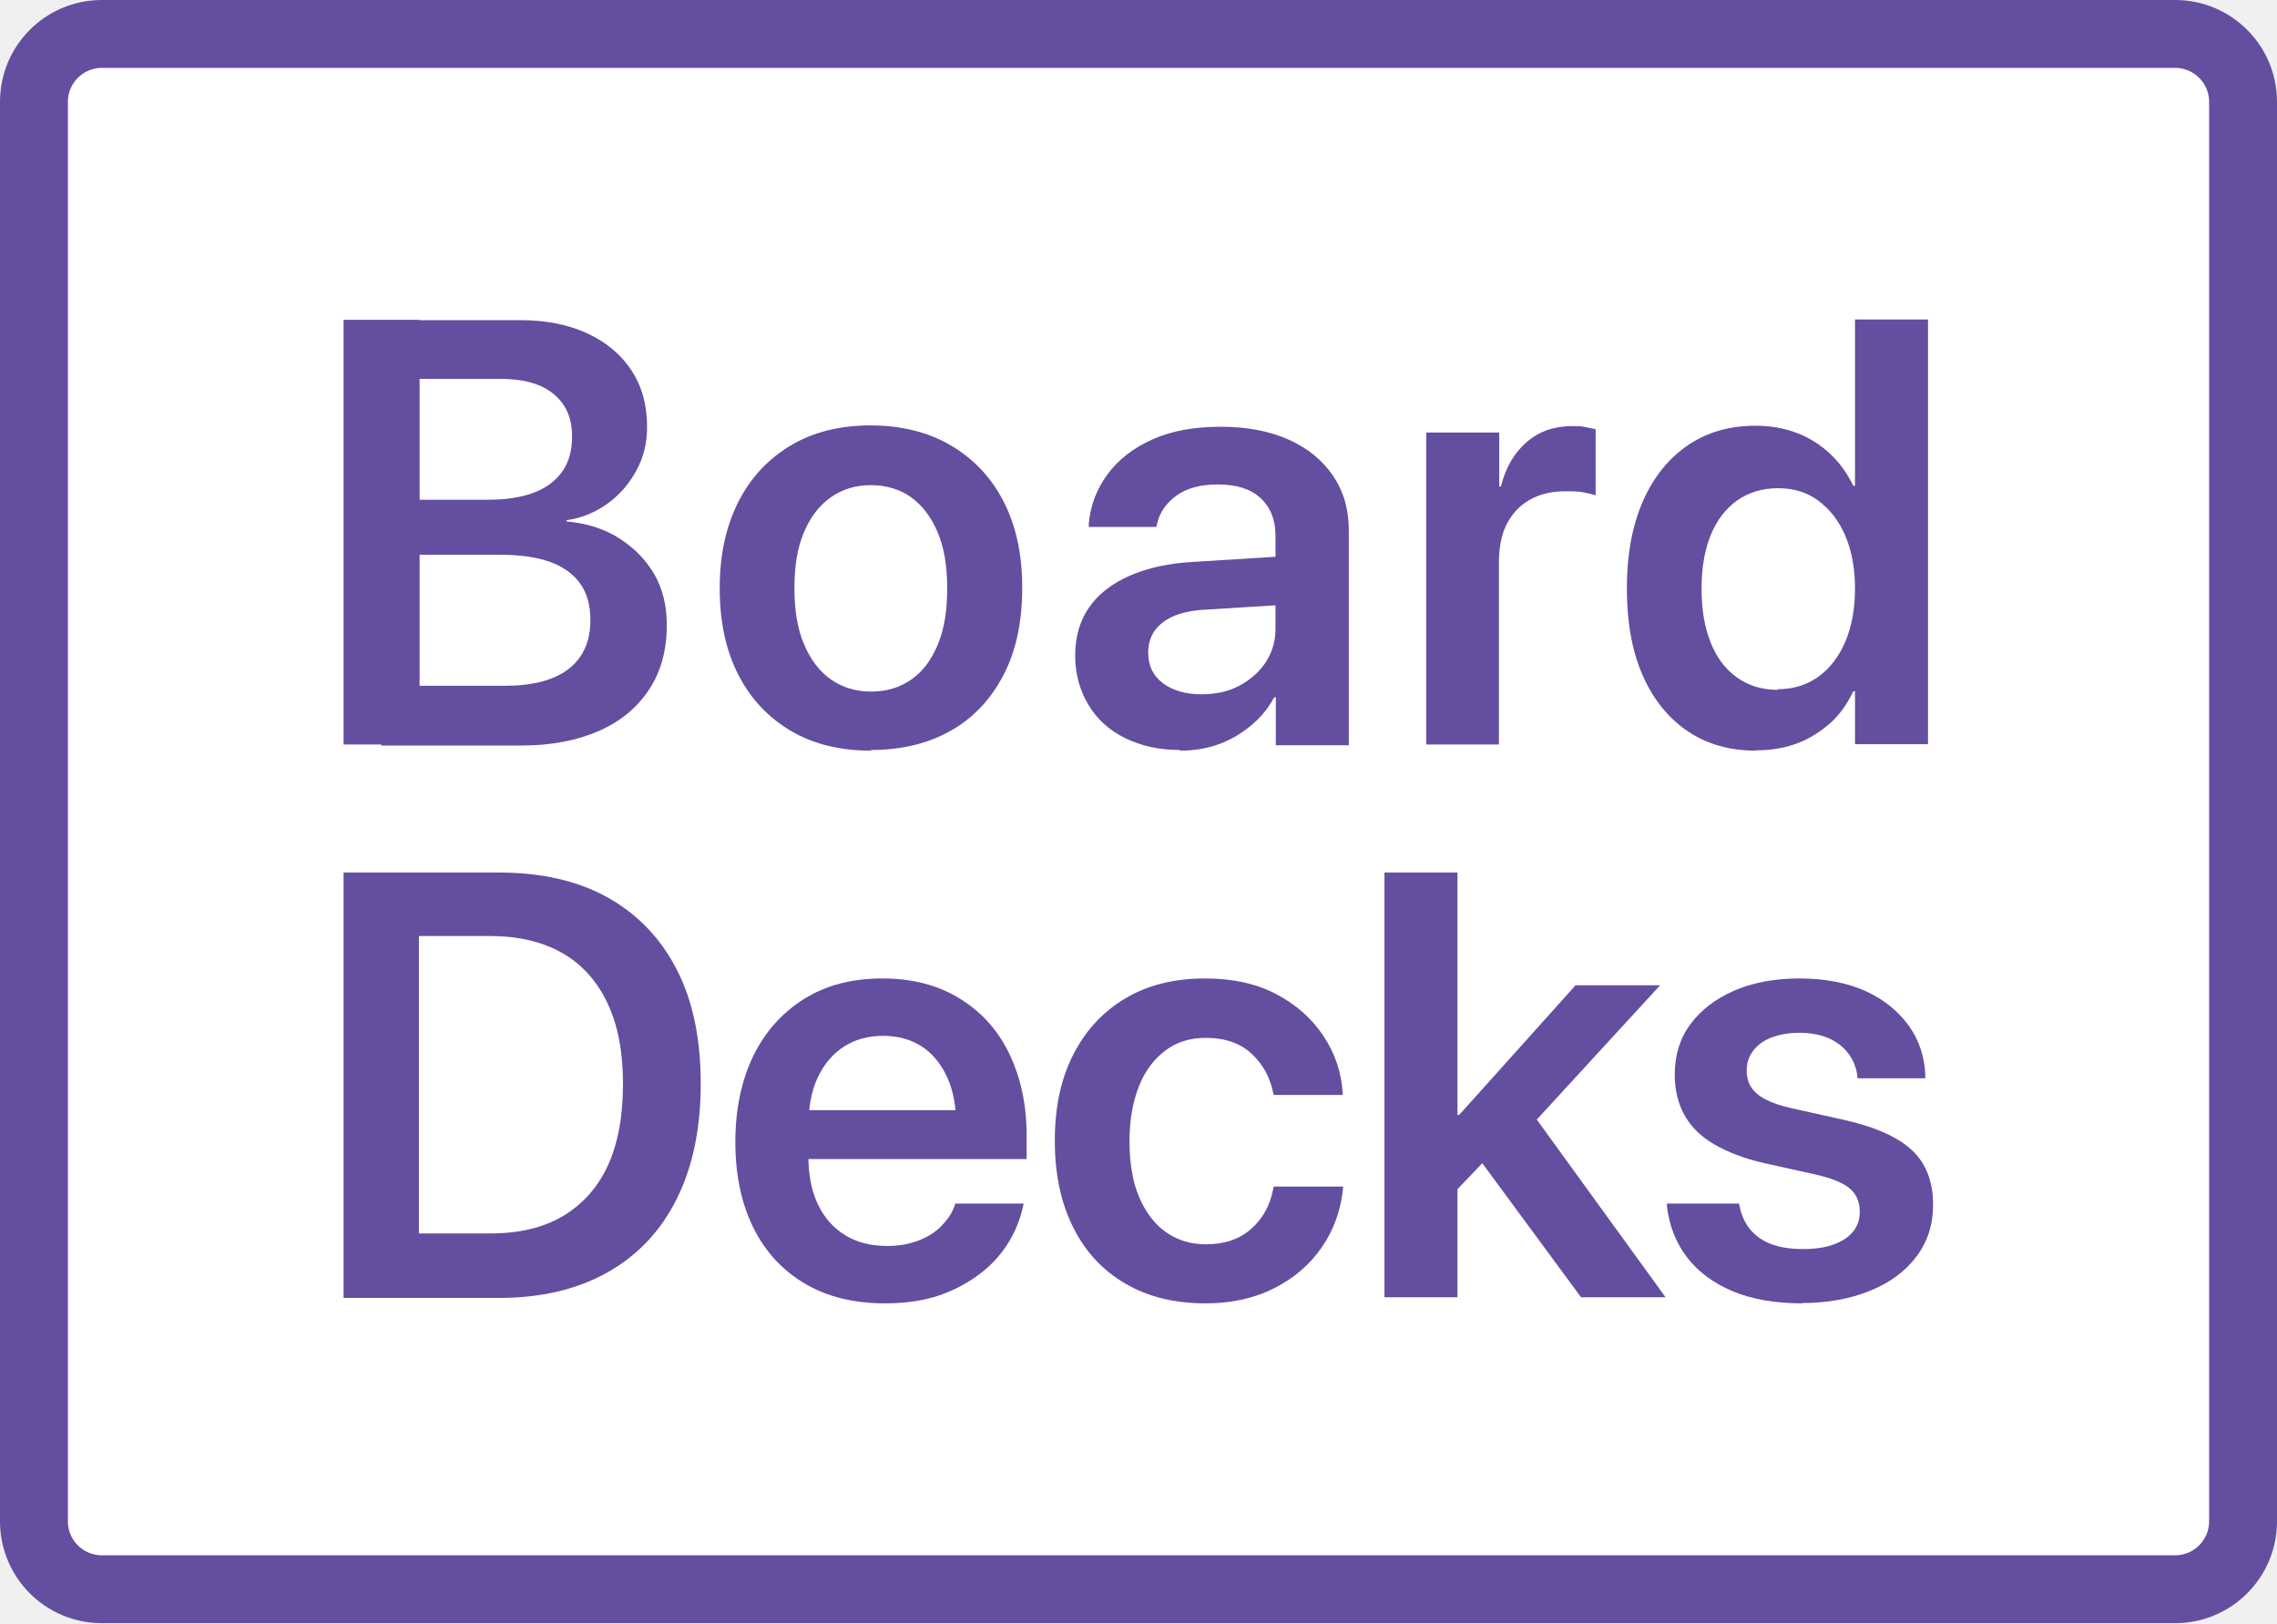
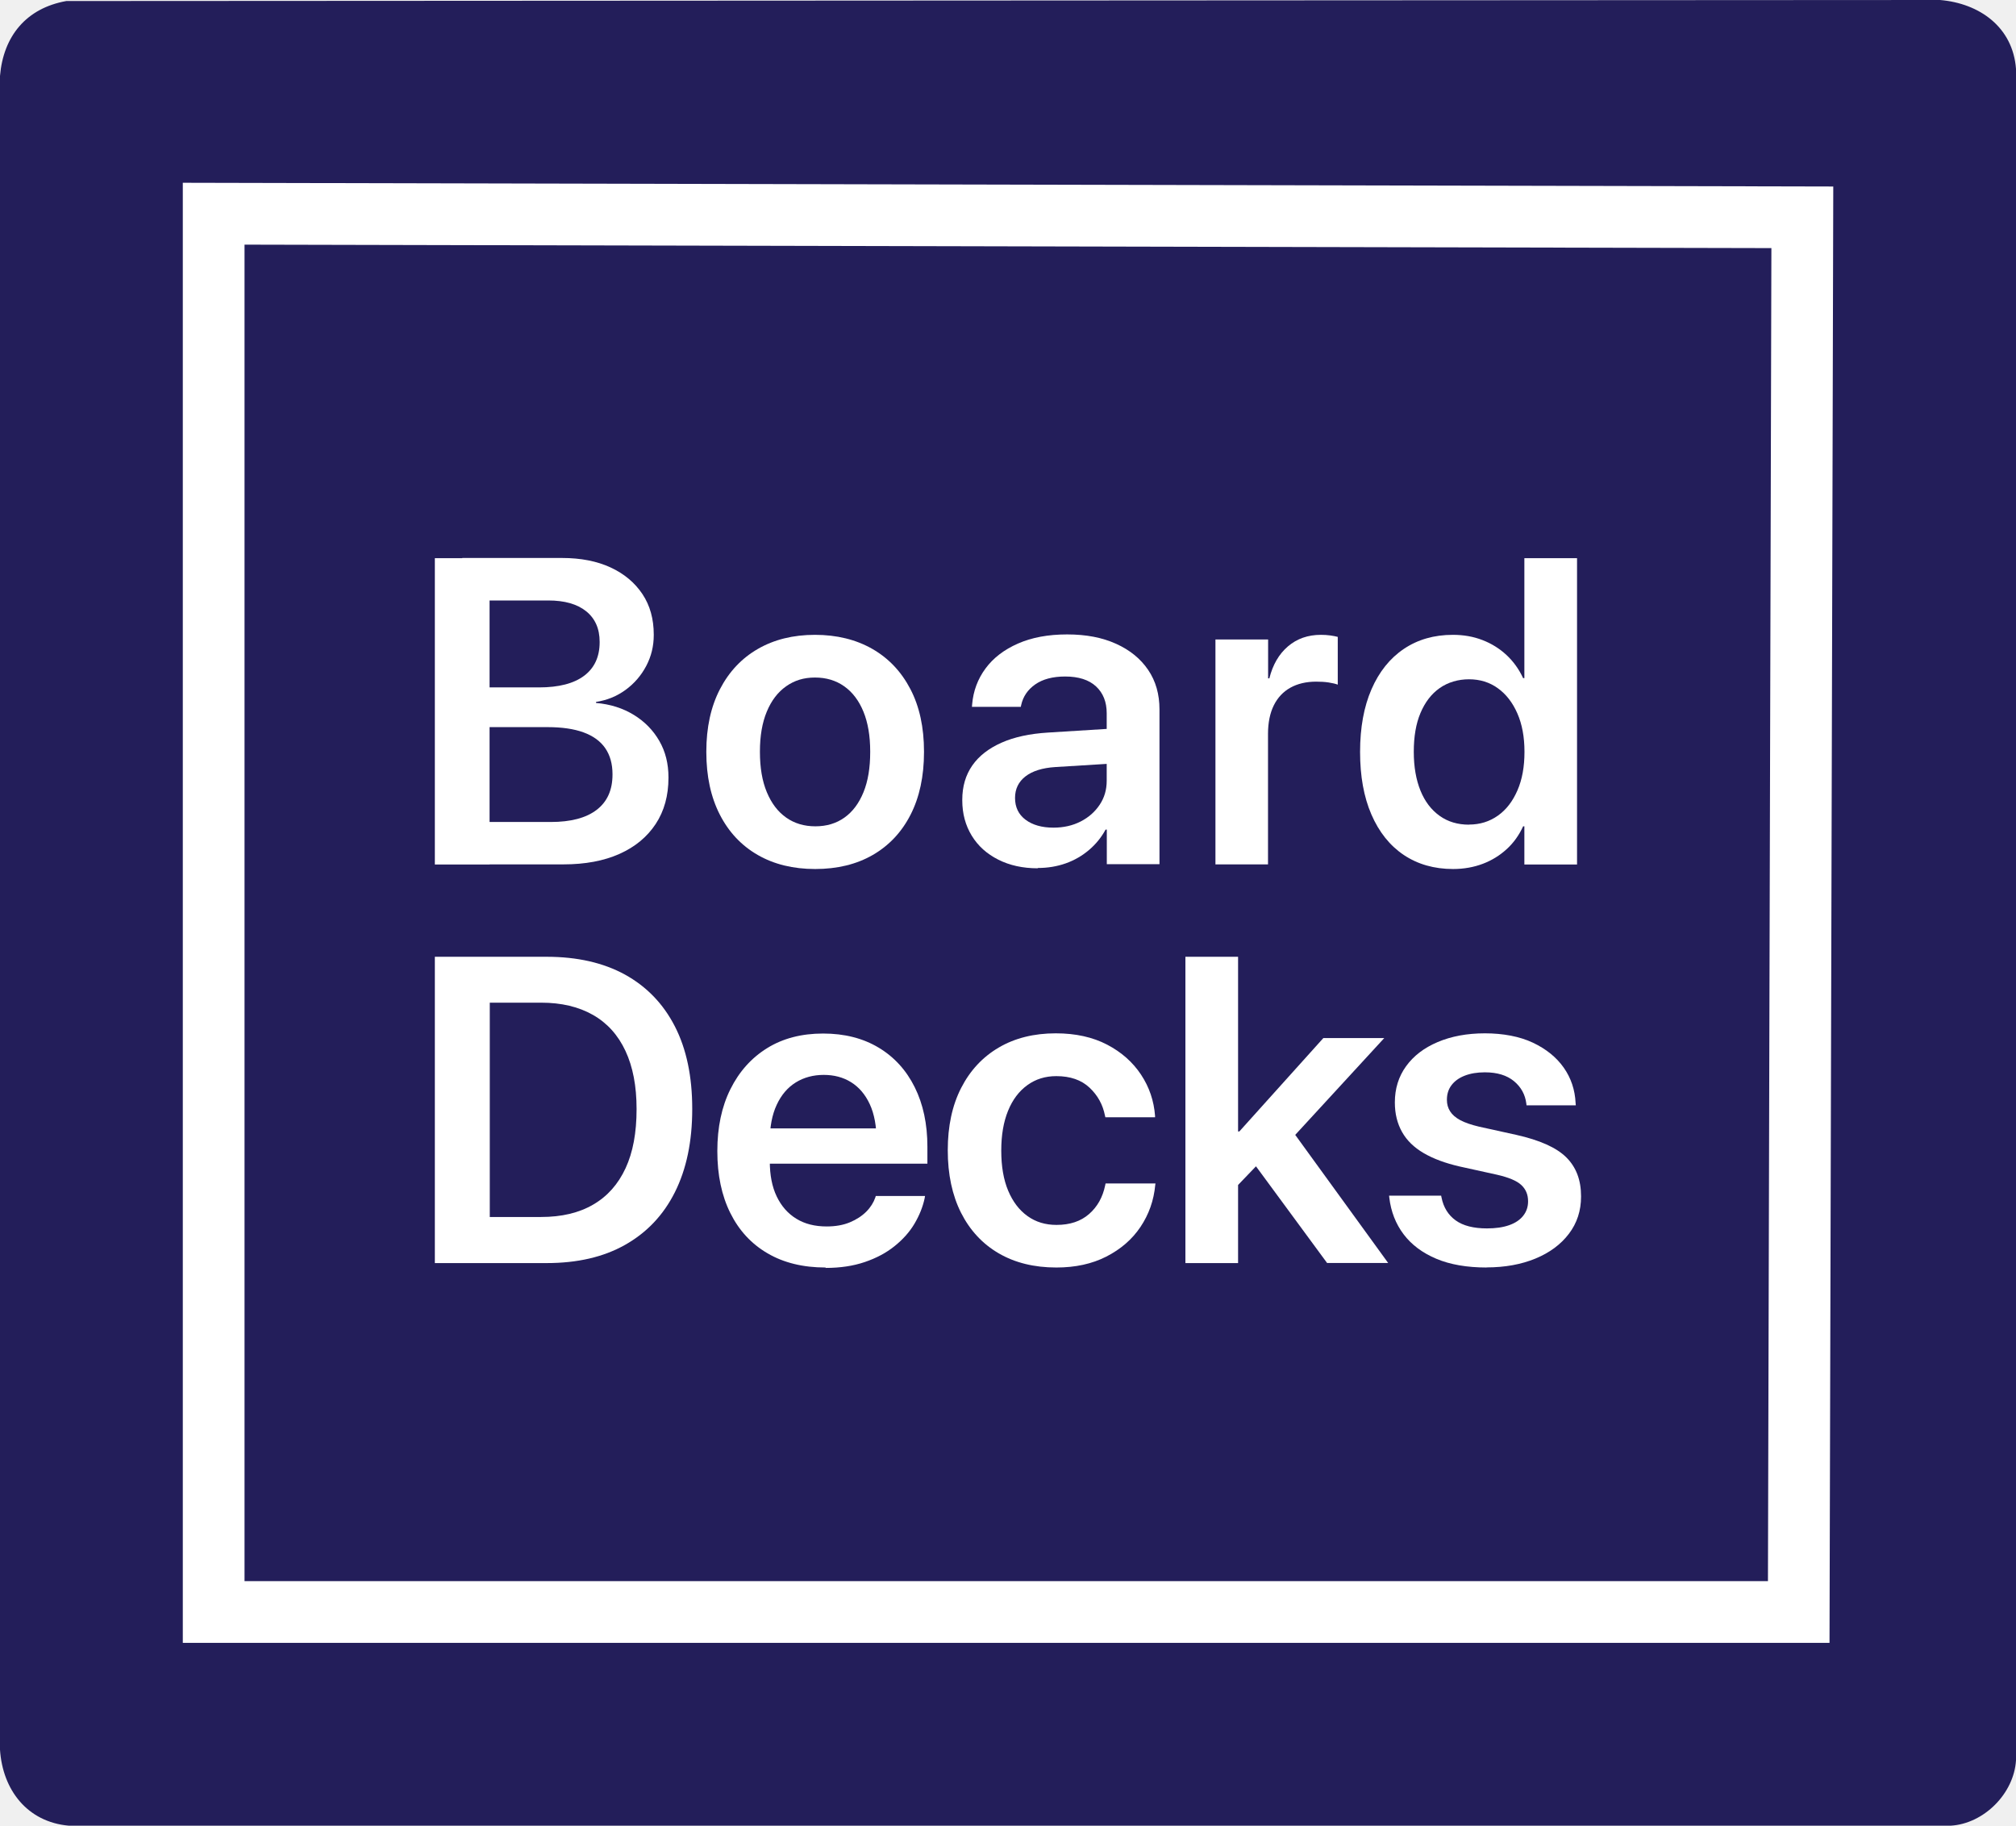
- <svg xmlns="http://www.w3.org/2000/svg" id="Layer_1" data-name="Layer 1" viewBox="0 0 67.07 47.81">
+ <svg xmlns="http://www.w3.org/2000/svg" id="Layer_2" data-name="Layer 2" viewBox="0 0 195.97 177.44">
  <defs>
    <style>
      .cls-1 {
-         fill: #644ea0;
+         fill: none;
+         stroke: #fff;
+         stroke-miterlimit: 10;
+         stroke-width: 6px;
      }

      .cls-2 {
+         fill: #231e5a;
+       }
+ 
+       .cls-3 {
        fill: #fff;
-         stroke: #644ea0;
-         stroke-miterlimit: 10;
-         stroke-width: 2px;
      }
    </style>
  </defs>
-   <rect class="cls-2" x="1" y="1" width="65.07" height="45.81" rx="2" ry="2" />
-   <g>
-     <path class="cls-1" d="M10.12,21.93v-12.51h2.24v12.51h-2.24ZM11.24,21.93v-1.73h3.62c.82,0,1.45-.16,1.88-.49s.65-.81.65-1.44v-.02c0-.42-.1-.78-.3-1.06s-.5-.5-.89-.64-.88-.21-1.47-.21h-3.49v-1.62h3.13c.81,0,1.43-.16,1.85-.48s.63-.77.63-1.37v-.02c0-.54-.18-.95-.55-1.25s-.88-.44-1.55-.44h-3.51v-1.73h4.08c.76,0,1.42.13,1.98.39s.99.62,1.3,1.09.46,1.02.46,1.66v.02c0,.45-.1.87-.31,1.26s-.49.72-.85.98-.76.43-1.21.49v.04c.58.05,1.1.21,1.54.49s.79.63,1.04,1.06.37.93.37,1.49v.02c0,.73-.17,1.36-.52,1.89s-.84.94-1.48,1.22-1.4.43-2.29.43h-4.13Z" />
-     <path class="cls-1" d="M25.65,22.11c-.9,0-1.69-.19-2.35-.58s-1.18-.93-1.55-1.65-.55-1.57-.55-2.55v-.02c0-.98.19-1.83.56-2.55s.89-1.26,1.55-1.65,1.44-.58,2.33-.58,1.68.19,2.35.58,1.19.93,1.56,1.64.56,1.56.56,2.55v.02c0,.99-.18,1.85-.55,2.56s-.88,1.26-1.55,1.64-1.45.57-2.35.57ZM25.66,20.37c.46,0,.85-.12,1.19-.36s.59-.58.78-1.04.27-1,.27-1.64v-.02c0-.64-.09-1.18-.28-1.63s-.45-.79-.78-1.03-.74-.36-1.19-.36-.84.12-1.18.36-.6.58-.79,1.03-.28.99-.28,1.63v.02c0,.64.09,1.19.28,1.64s.45.8.79,1.04.74.36,1.19.36Z" />
-     <path class="cls-1" d="M34.75,22.09c-.61,0-1.14-.12-1.61-.35s-.83-.56-1.08-.98-.39-.9-.39-1.44v-.02c0-.55.14-1.02.41-1.41s.67-.7,1.19-.93,1.15-.37,1.89-.41l3.51-.22v1.43l-3.21.2c-.53.03-.94.16-1.22.38s-.42.51-.42.88h0c0,.38.14.68.43.9s.67.33,1.14.33c.42,0,.79-.08,1.11-.25s.59-.4.78-.69.29-.62.29-.98v-2.76c0-.46-.15-.83-.44-1.1s-.71-.4-1.26-.4c-.51,0-.92.11-1.22.33s-.5.5-.57.84l-.02.08h-1.99v-.1c.05-.54.24-1.03.56-1.46s.76-.77,1.32-1.02,1.23-.37,2.01-.37,1.44.13,2,.38,1,.61,1.31,1.07.46.99.46,1.61v6.32h-2.15v-1.41h-.05c-.17.32-.4.6-.68.83s-.59.42-.95.55-.74.19-1.14.19Z" />
-     <path class="cls-1" d="M42.01,21.93v-9.19h2.15v1.59h.05c.14-.56.39-.99.76-1.31s.82-.47,1.35-.47c.13,0,.26,0,.38.03s.22.04.3.06v1.95c-.09-.03-.21-.06-.37-.09s-.33-.03-.52-.03c-.4,0-.75.08-1.05.25s-.52.41-.68.72-.23.71-.23,1.16v5.33h-2.15Z" />
-     <path class="cls-1" d="M51.72,22.11c-.77,0-1.45-.19-2.02-.58s-1.01-.94-1.32-1.65-.46-1.57-.46-2.55h0c0-1,.16-1.85.47-2.56s.75-1.26,1.32-1.65,1.23-.58,2-.58c.44,0,.84.07,1.21.21s.69.34.98.61.51.58.69.95h.05v-4.9h2.15v12.51h-2.15v-1.56h-.05c-.17.36-.39.68-.67.93s-.6.46-.97.6-.77.21-1.22.21ZM52.37,20.3c.45,0,.84-.12,1.18-.36s.61-.59.8-1.03.29-.97.29-1.57h0c0-.61-.1-1.13-.29-1.57s-.46-.78-.8-1.03-.73-.36-1.18-.36-.86.12-1.2.36-.6.58-.78,1.02-.27.97-.27,1.58h0c0,.62.09,1.14.27,1.59s.44.79.78,1.03.74.36,1.2.36Z" />
-     <path class="cls-1" d="M10.12,38.21v-12.51h4.57c1.25,0,2.32.24,3.2.73s1.56,1.19,2.04,2.12.71,2.05.71,3.36v.02c0,1.32-.24,2.45-.71,3.39s-1.15,1.66-2.04,2.16-1.96.75-3.2.75h-4.57ZM12.35,36.33h2.1c.84,0,1.56-.17,2.13-.51s1.02-.83,1.32-1.48.45-1.45.45-2.41v-.02c0-.93-.15-1.72-.46-2.37s-.75-1.14-1.33-1.47-1.29-.5-2.12-.5h-2.1v8.75Z" />
-     <path class="cls-1" d="M26.08,38.39c-.92,0-1.71-.19-2.37-.58s-1.17-.94-1.52-1.65-.53-1.55-.53-2.52h0c0-.97.18-1.82.53-2.54s.86-1.28,1.5-1.68,1.41-.6,2.29-.6,1.63.19,2.27.58,1.13.92,1.47,1.62.52,1.5.52,2.43v.69h-7.51v-1.44h6.48l-1.04,1.34v-.83c0-.6-.09-1.1-.28-1.5s-.44-.7-.76-.9-.7-.3-1.12-.3-.81.1-1.14.31-.59.51-.78.91-.28.9-.28,1.47v.83c0,.56.09,1.04.28,1.44s.46.7.8.91.76.32,1.24.32c.36,0,.67-.06.95-.17s.5-.26.67-.44.3-.37.37-.58l.02-.06h2.01l-.02.1c-.08.35-.21.7-.42,1.04s-.47.64-.82.91-.75.49-1.21.65-1,.24-1.6.24Z" />
-     <path class="cls-1" d="M35.51,38.39c-.91,0-1.69-.19-2.36-.58s-1.18-.94-1.54-1.66-.54-1.57-.54-2.55h0c0-.99.18-1.83.55-2.55s.88-1.26,1.54-1.65,1.44-.58,2.33-.58c.81,0,1.51.15,2.1.46s1.05.72,1.39,1.23.53,1.07.57,1.68v.06h-2.03l-.02-.07c-.09-.45-.3-.83-.63-1.14s-.78-.47-1.36-.47c-.45,0-.85.12-1.18.37s-.6.59-.78,1.05-.28.99-.28,1.62h0c0,.64.09,1.19.28,1.64s.45.8.79,1.04.73.36,1.18.36c.55,0,.99-.15,1.33-.45s.56-.69.65-1.17l.02-.08h2.04v.06c-.07.64-.27,1.21-.62,1.72s-.81.91-1.4,1.21-1.26.45-2.04.45Z" />
-     <path class="cls-1" d="M40.78,38.21v-12.51h2.15v12.51h-2.15ZM42.62,35.35v-2.51h.36l3.43-3.82h2.49l-4.28,4.66h-.4l-1.6,1.67ZM46.57,38.21l-3.08-4.18,1.38-1.6,4.19,5.78h-2.49Z" />
-     <path class="cls-1" d="M53.09,38.39c-.8,0-1.49-.12-2.06-.36s-1.01-.57-1.34-1-.52-.93-.59-1.5v-.08s2.12,0,2.12,0l.02.08c.08.4.27.71.58.93s.73.33,1.28.33c.35,0,.65-.04.9-.13s.44-.21.58-.38.2-.36.2-.59h0c0-.28-.09-.5-.28-.67s-.52-.31-1-.42l-1.53-.34c-.58-.13-1.07-.32-1.47-.55s-.69-.52-.88-.86-.29-.74-.29-1.2h0c0-.57.15-1.06.46-1.48s.74-.75,1.29-.99,1.2-.36,1.93-.36,1.42.13,1.96.38.96.6,1.26,1.02.46.91.48,1.44v.1s-2,0-2,0v-.07c-.05-.37-.22-.68-.51-.91s-.69-.36-1.19-.36c-.32,0-.59.05-.83.14s-.41.22-.54.39-.19.36-.19.59h0c0,.18.04.34.13.48s.23.26.42.36.45.19.76.26l1.53.34c.95.21,1.63.52,2.04.91s.61.93.61,1.59h0c0,.59-.16,1.09-.49,1.53s-.78.77-1.37,1.01-1.25.36-2,.36Z" />
+   <g id="Layer_1-2" data-name="Layer 1">
+     <path class="cls-2" d="M195.97,6.69c-.31-4.06-3.54-6.36-7.38-6.69L6.45.1C2.57.79.33,3.49,0,7.38v162.68c.26,3.91,2.65,7.02,6.69,7.38h182.93c3.23-.19,6.15-3.12,6.35-6.35V6.69Z" />
+     <g>
+       <path class="cls-3" d="M42.27,84.02v-29.77h5.32v29.77h-5.32ZM44.93,84.02v-4.13h8.6c1.95,0,3.44-.39,4.47-1.18s1.54-1.93,1.54-3.43v-.04c0-1-.24-1.85-.71-2.53s-1.18-1.19-2.11-1.53-2.1-.51-3.49-.51h-8.29v-3.86h7.45c1.93,0,3.39-.38,4.39-1.13s1.51-1.84,1.51-3.26v-.04c0-1.28-.44-2.27-1.31-2.97s-2.1-1.05-3.68-1.05h-8.36v-4.13h9.7c1.82,0,3.39.31,4.71.92s2.36,1.48,3.1,2.59,1.1,2.43,1.1,3.94v.04c0,1.07-.24,2.07-.73,3s-1.16,1.71-2.01,2.33-1.81,1.01-2.87,1.17v.1c1.39.12,2.61.51,3.67,1.16,1.06.65,1.88,1.49,2.48,2.53s.89,2.22.89,3.54v.04c0,1.73-.41,3.23-1.24,4.49s-2,2.23-3.52,2.91-3.34,1.02-5.46,1.02h-9.82Z" />
+       <path class="cls-3" d="M79.24,84.46c-2.15,0-4.01-.46-5.59-1.37-1.58-.91-2.81-2.22-3.68-3.92s-1.31-3.72-1.31-6.08v-.04c0-2.34.44-4.36,1.32-6.06.88-1.7,2.11-3.01,3.69-3.92,1.58-.91,3.43-1.37,5.55-1.37s3.99.46,5.58,1.37c1.59.91,2.82,2.22,3.7,3.91s1.32,3.71,1.32,6.07v.04c0,2.37-.44,4.4-1.31,6.1s-2.1,3-3.68,3.91c-1.58.91-3.45,1.36-5.59,1.36ZM79.26,80.31c1.09,0,2.03-.28,2.83-.85s1.41-1.39,1.85-2.47.65-2.38.65-3.91v-.04c0-1.51-.22-2.81-.66-3.88s-1.06-1.89-1.87-2.46-1.75-.85-2.84-.85-1.99.28-2.8.85-1.43,1.38-1.88,2.46-.67,2.37-.67,3.88v.04c0,1.53.22,2.83.67,3.91s1.07,1.9,1.88,2.47,1.75.85,2.84.85Z" />
+       <path class="cls-3" d="M100.87,84.39c-1.44,0-2.72-.28-3.83-.84s-1.97-1.33-2.58-2.33-.92-2.14-.92-3.44v-.04c0-1.31.33-2.42.98-3.35s1.6-1.66,2.84-2.21,2.74-.87,4.5-.98l8.36-.52v3.4l-7.63.47c-1.27.08-2.24.39-2.91.91s-1.01,1.22-1.01,2.08v.02c0,.89.34,1.6,1.02,2.11s1.59.77,2.71.77c.99,0,1.87-.2,2.65-.6s1.39-.94,1.85-1.63.68-1.46.68-2.33v-6.56c0-1.1-.35-1.97-1.04-2.61s-1.7-.96-3-.96c-1.21,0-2.18.26-2.91.77s-1.18,1.18-1.36,1.99l-.04.19h-4.75l.02-.25c.11-1.29.54-2.45,1.3-3.48s1.81-1.83,3.15-2.42c1.34-.59,2.93-.89,4.78-.89s3.41.3,4.76.91,2.38,1.45,3.12,2.54,1.1,2.37,1.1,3.84v15.04h-5.12v-3.36h-.12c-.41.76-.95,1.42-1.61,1.98s-1.41,1-2.26,1.3-1.75.45-2.71.45Z" />
+       <path class="cls-3" d="M118.15,84.02v-21.87h5.12v3.78h.12c.33-1.32.93-2.36,1.81-3.11s1.94-1.12,3.21-1.12c.32,0,.62.02.91.06s.53.09.72.14v4.64c-.21-.08-.5-.15-.88-.21s-.79-.08-1.23-.08c-.96,0-1.8.2-2.5.59s-1.24.97-1.61,1.72-.56,1.68-.56,2.76v12.69h-5.12Z" />
+       <path class="cls-3" d="M141.25,84.46c-1.84,0-3.44-.46-4.8-1.37-1.35-.91-2.4-2.22-3.14-3.93s-1.1-3.73-1.1-6.07v-.02c0-2.35.37-4.38,1.11-6.08s1.79-3.01,3.14-3.92c1.35-.91,2.94-1.37,4.77-1.37,1.05,0,2,.17,2.88.51s1.65.82,2.32,1.44,1.22,1.38,1.63,2.26h.12v-11.66h5.12v29.77h-5.12v-3.71h-.12c-.4.87-.93,1.61-1.6,2.22s-1.44,1.09-2.31,1.42-1.84.51-2.9.51ZM142.8,80.14c1.06,0,1.99-.29,2.81-.87s1.44-1.4,1.9-2.46.68-2.3.68-3.73v-.02c0-1.43-.23-2.67-.69-3.72s-1.09-1.87-1.9-2.45c-.8-.58-1.74-.87-2.8-.87s-2.05.29-2.86.86-1.42,1.38-1.86,2.42-.65,2.3-.65,3.76v.02c0,1.44.22,2.7.65,3.76s1.05,1.87,1.86,2.45,1.76.86,2.86.86Z" />
+       <path class="cls-3" d="M42.27,122.76v-29.77h10.87c2.97,0,5.51.58,7.61,1.73,2.1,1.16,3.72,2.83,4.85,5.03s1.69,4.87,1.69,8.01v.04c0,3.14-.56,5.82-1.68,8.06-1.12,2.24-2.74,3.94-4.85,5.13s-4.65,1.77-7.62,1.77h-10.87ZM47.6,118.28h4.99c2.01,0,3.7-.4,5.08-1.21,1.38-.8,2.42-1.98,3.14-3.53s1.07-3.46,1.07-5.73v-.04c0-2.21-.36-4.09-1.08-5.63s-1.77-2.71-3.16-3.5-3.06-1.19-5.04-1.19h-4.99v20.82Z" />
+       <path class="cls-3" d="M80.25,123.19c-2.19,0-4.07-.46-5.64-1.38-1.58-.92-2.78-2.23-3.62-3.92-.84-1.69-1.26-3.69-1.26-6v-.02c0-2.3.42-4.3,1.27-6.01s2.04-3.04,3.57-3.99,3.35-1.42,5.44-1.42,3.88.46,5.4,1.37,2.69,2.2,3.51,3.85,1.23,3.58,1.23,5.78v1.65h-17.87v-3.43h15.41l-2.48,3.2v-1.98c0-1.43-.22-2.62-.66-3.57s-1.05-1.66-1.82-2.14-1.66-.71-2.66-.71-1.92.24-2.71.73-1.41,1.21-1.86,2.18-.67,2.13-.67,3.51v1.98c0,1.33.22,2.47.67,3.41s1.08,1.66,1.91,2.17,1.81.75,2.95.75c.85,0,1.6-.13,2.25-.4s1.18-.62,1.6-1.04.71-.89.88-1.38l.04-.14h4.79l-.04.23c-.18.84-.51,1.66-.99,2.47s-1.13,1.53-1.94,2.18-1.77,1.16-2.89,1.54-2.38.57-3.8.57Z" />
+       <path class="cls-3" d="M102.69,123.19c-2.16,0-4.03-.46-5.61-1.38-1.58-.92-2.8-2.24-3.66-3.94-.86-1.71-1.29-3.73-1.29-6.07v-.02c0-2.32.43-4.34,1.3-6.04.87-1.7,2.09-3.01,3.66-3.93s3.42-1.38,5.54-1.38c1.93,0,3.59.37,4.99,1.1s2.5,1.71,3.3,2.92,1.25,2.54,1.36,4v.14h-4.83l-.04-.17c-.21-1.06-.7-1.96-1.5-2.71s-1.87-1.12-3.23-1.12c-1.07,0-2.01.29-2.82.88s-1.43,1.41-1.87,2.49-.66,2.36-.66,3.86v.02c0,1.51.22,2.81.67,3.88s1.07,1.89,1.88,2.47,1.74.86,2.82.86c1.31,0,2.36-.35,3.17-1.06s1.32-1.63,1.56-2.78l.04-.19h4.85l-.02.14c-.14,1.51-.62,2.87-1.44,4.09s-1.93,2.17-3.32,2.88-3.01,1.06-4.85,1.06Z" />
+       <path class="cls-3" d="M115.23,122.76v-29.77h5.12v29.77h-5.12ZM119.6,115.95v-5.98h.87l8.17-9.08h5.92l-10.19,11.08h-.95l-3.82,3.98ZM129.01,122.76l-7.32-9.95,3.28-3.8,9.97,13.74h-5.92Z" />
+       <path class="cls-3" d="M144.52,123.19c-1.91,0-3.55-.28-4.9-.85s-2.41-1.36-3.18-2.38-1.23-2.21-1.39-3.56l-.02-.19h5.06l.04.19c.19.95.65,1.69,1.37,2.21.72.52,1.74.78,3.04.78.84,0,1.55-.1,2.15-.31s1.05-.51,1.37-.91.48-.87.48-1.4v-.02c0-.65-.22-1.17-.66-1.58s-1.23-.74-2.37-1l-3.63-.8c-1.39-.32-2.55-.75-3.49-1.3s-1.64-1.23-2.1-2.05-.7-1.77-.7-2.86v-.02c0-1.33.36-2.5,1.09-3.51s1.75-1.79,3.07-2.35c1.32-.56,2.85-.85,4.6-.85s3.37.3,4.66.91,2.29,1.42,3,2.43,1.09,2.16,1.15,3.43l.02.23h-4.79l-.02-.17c-.11-.88-.51-1.61-1.2-2.18s-1.63-.86-2.83-.86c-.76,0-1.41.11-1.97.33s-.98.53-1.28.93-.44.87-.44,1.4v.02c0,.41.1.78.31,1.11s.54.62.99.86,1.06.45,1.82.63l3.63.8c2.27.51,3.89,1.23,4.85,2.18s1.44,2.2,1.44,3.79v.02c0,1.38-.39,2.58-1.18,3.62s-1.87,1.84-3.25,2.41c-1.38.57-2.97.86-4.76.86Z" />
+     </g>
+     <polygon class="cls-1" points="20.77 20.77 20.77 156.67 174.85 156.67 175.2 21.12 20.77 20.77" />
  </g>
</svg>
